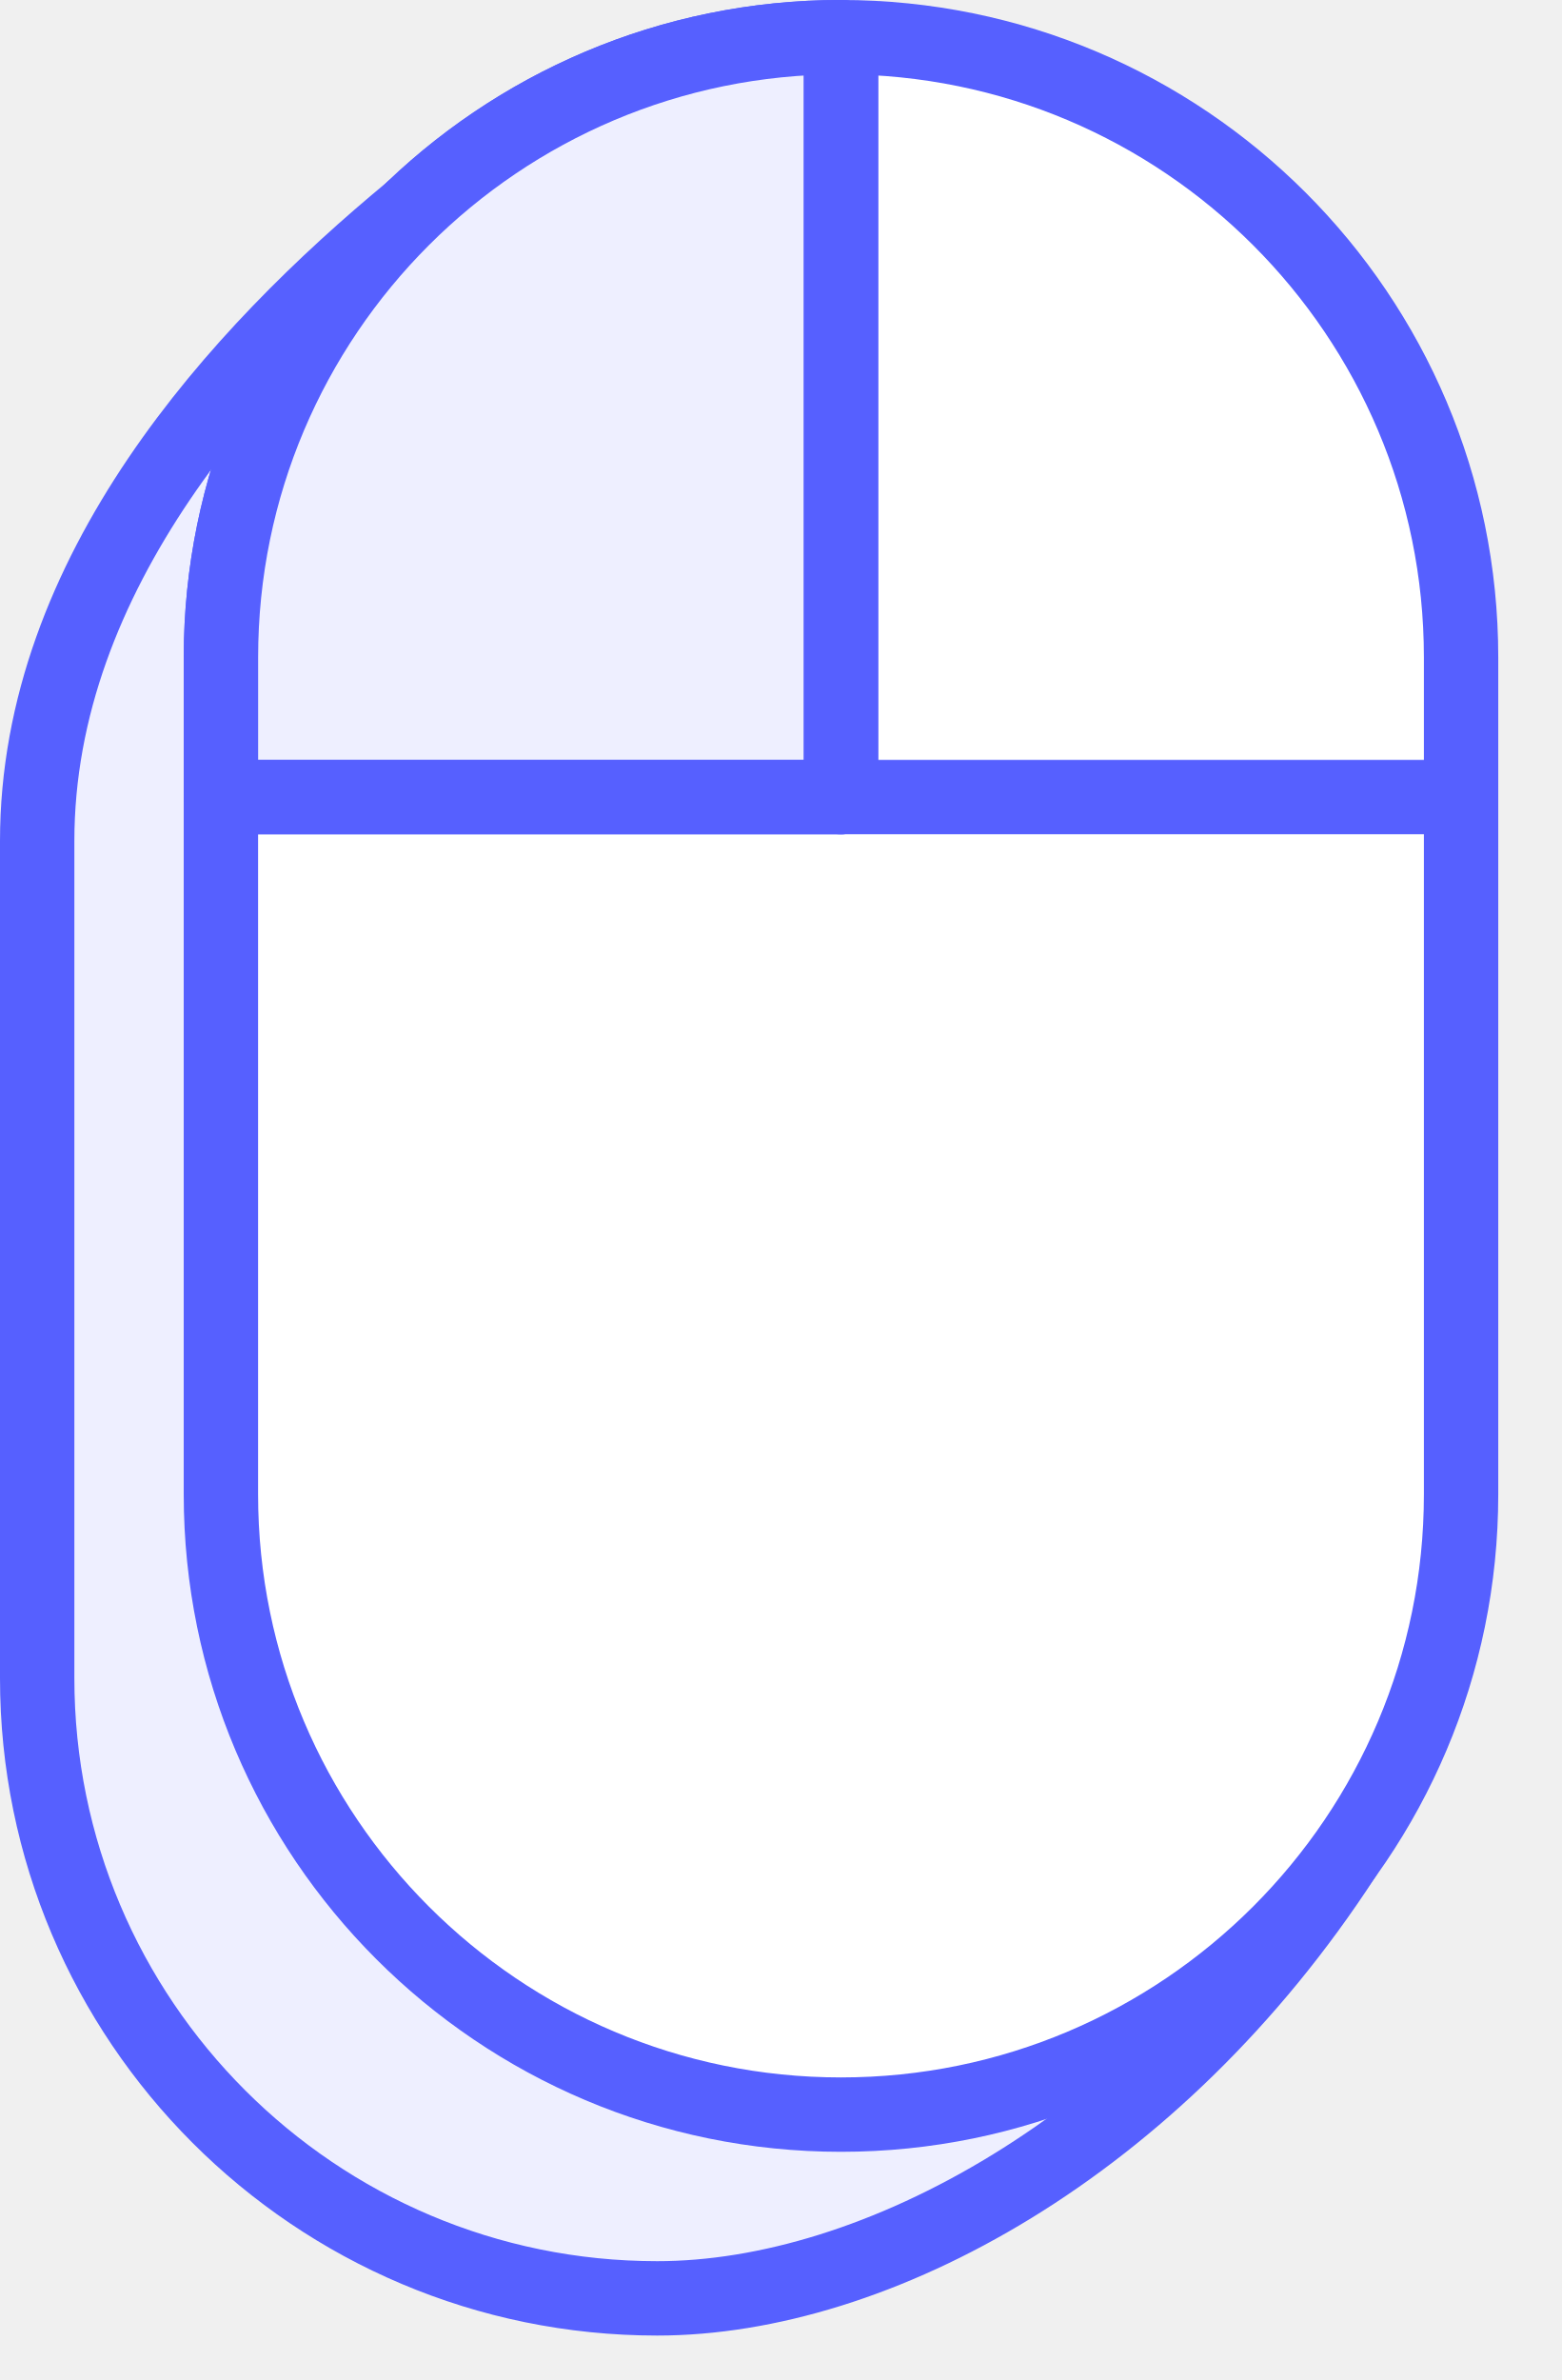
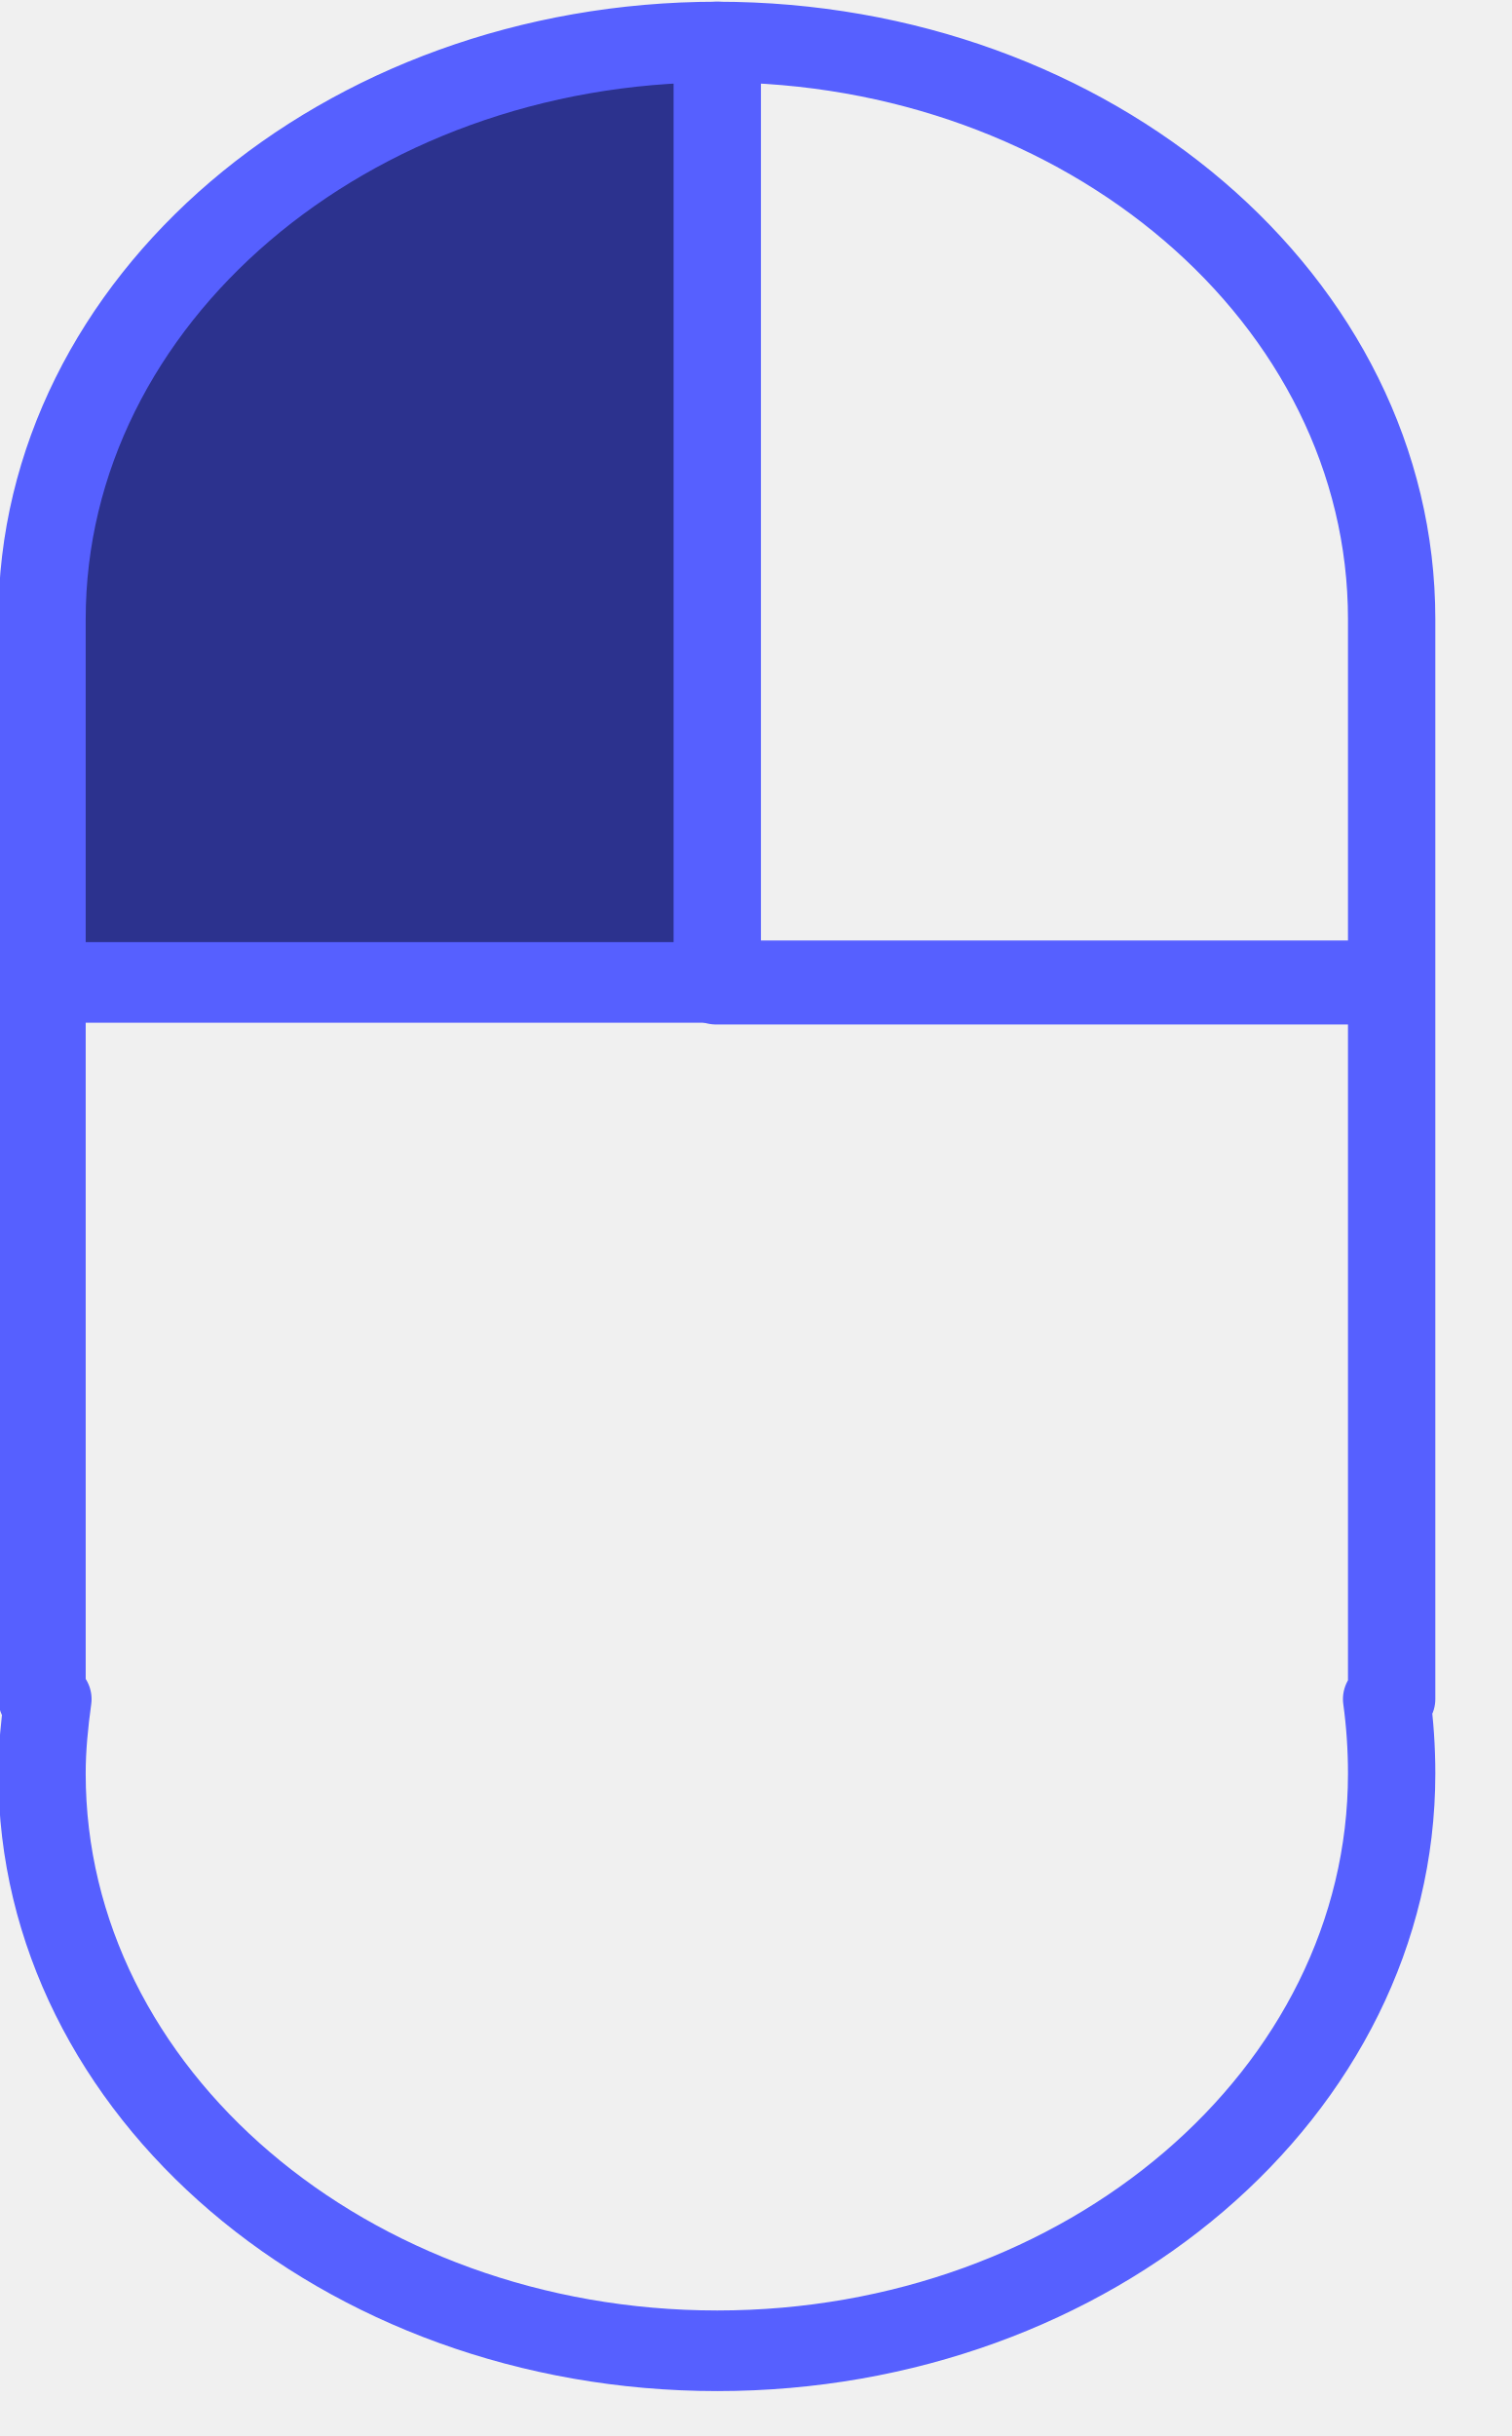
- <svg xmlns="http://www.w3.org/2000/svg" width="100%" height="100%" viewBox="0 0 21 32" version="1.1" xml:space="preserve" style="fill-rule:evenodd;clip-rule:evenodd;stroke-linecap:round;stroke-linejoin:round;stroke-miterlimit:1.5;">
-   <g transform="matrix(1,0,0,1,-91.2197,-134.49)">
-     <g transform="matrix(1,0,0,1,39.7787,-8.98259)">
-       <path d="M69.516,168.438C66.981,172.339 63.217,174.375 60.279,174.375C55.677,174.375 51.941,170.638 51.941,166.036L51.941,154.781C51.941,151.177 54.633,148.231 56.982,146.292" style="fill:rgb(238,239,255);stroke:rgb(86,96,255);stroke-width:1px;" />
+ <svg xmlns="http://www.w3.org/2000/svg" width="100%" height="100%" viewBox="0 0 18 29" version="1.1" xml:space="preserve" style="fill-rule:evenodd;clip-rule:evenodd;stroke-linecap:round;stroke-linejoin:round;stroke-miterlimit:1.5;">
+   <g transform="matrix(1,0,0,1,-22.6897,-97.9045)">
+     <g transform="matrix(1,0,0,0.922722,-1477.51,-505.74)">
+       <path d="M1508.74,654.742C1513.17,654.742 1516.77,658.079 1516.77,662.189L1516.77,676.121L1516.71,676.121C1516.75,676.436 1516.77,676.757 1516.77,677.082C1516.77,681.192 1513.17,684.529 1508.74,684.529C1504.31,684.529 1500.7,681.192 1500.7,677.082C1500.7,676.757 1500.73,676.436 1500.77,676.121L1500.7,676.121L1500.7,666.875" style="fill:none;stroke:rgb(86,96,255);stroke-width:1.04px;" />
    </g>
-     <g transform="matrix(1,0,0,1,42.2493,-11.4532)">
-       <path d="M51.941,154.781C51.941,150.179 55.677,146.443 60.279,146.443C64.882,146.443 68.618,150.179 68.618,154.781L68.618,166.036C68.618,170.638 64.882,174.375 60.279,174.375C55.677,174.375 51.941,170.638 51.941,166.036L51.941,154.781Z" style="fill:white;stroke:rgb(86,96,255);stroke-width:1px;" />
+     <g transform="matrix(1,0,0,0.922722,-1477.51,-505.74)">
+       <path d="M1508.74,654.742L1508.74,666.875L1500.7,666.875L1500.7,662.189C1500.7,658.079 1504.31,654.742 1508.74,654.742" style="fill:rgb(44,50,142);stroke:rgb(86,96,255);stroke-width:1.04px;" />
    </g>
-     <g transform="matrix(1,0,0,1,39.3989,-49.9274)">
-       <path d="M54.792,195.134L54.792,193.255C54.792,188.653 58.528,184.917 63.13,184.917L63.13,195.134L54.792,195.134Z" style="fill:rgb(238,239,255);stroke:rgb(86,96,255);stroke-width:1px;stroke-linecap:butt;stroke-miterlimit:2;" />
-     </g>
-     <g transform="matrix(1,0,0,1,39.3989,-49.9274)">
-       <path d="M54.792,195.134L71.468,195.134" style="fill:none;stroke:rgb(86,96,255);stroke-width:1px;" />
-     </g>
-     <g transform="matrix(1,0,0,1,39.3989,-49.9274)">
-       <path d="M63.13,195.134L63.13,184.917" style="fill:none;stroke:rgb(86,96,255);stroke-width:1px;" />
+     <g transform="matrix(1,0,0,1,-1373.08,-642.393)">
+       <path d="M1404.3,751.994L1412.34,751.994" style="fill:none;stroke:rgb(86,96,255);stroke-width:1px;" />
    </g>
  </g>
</svg>
